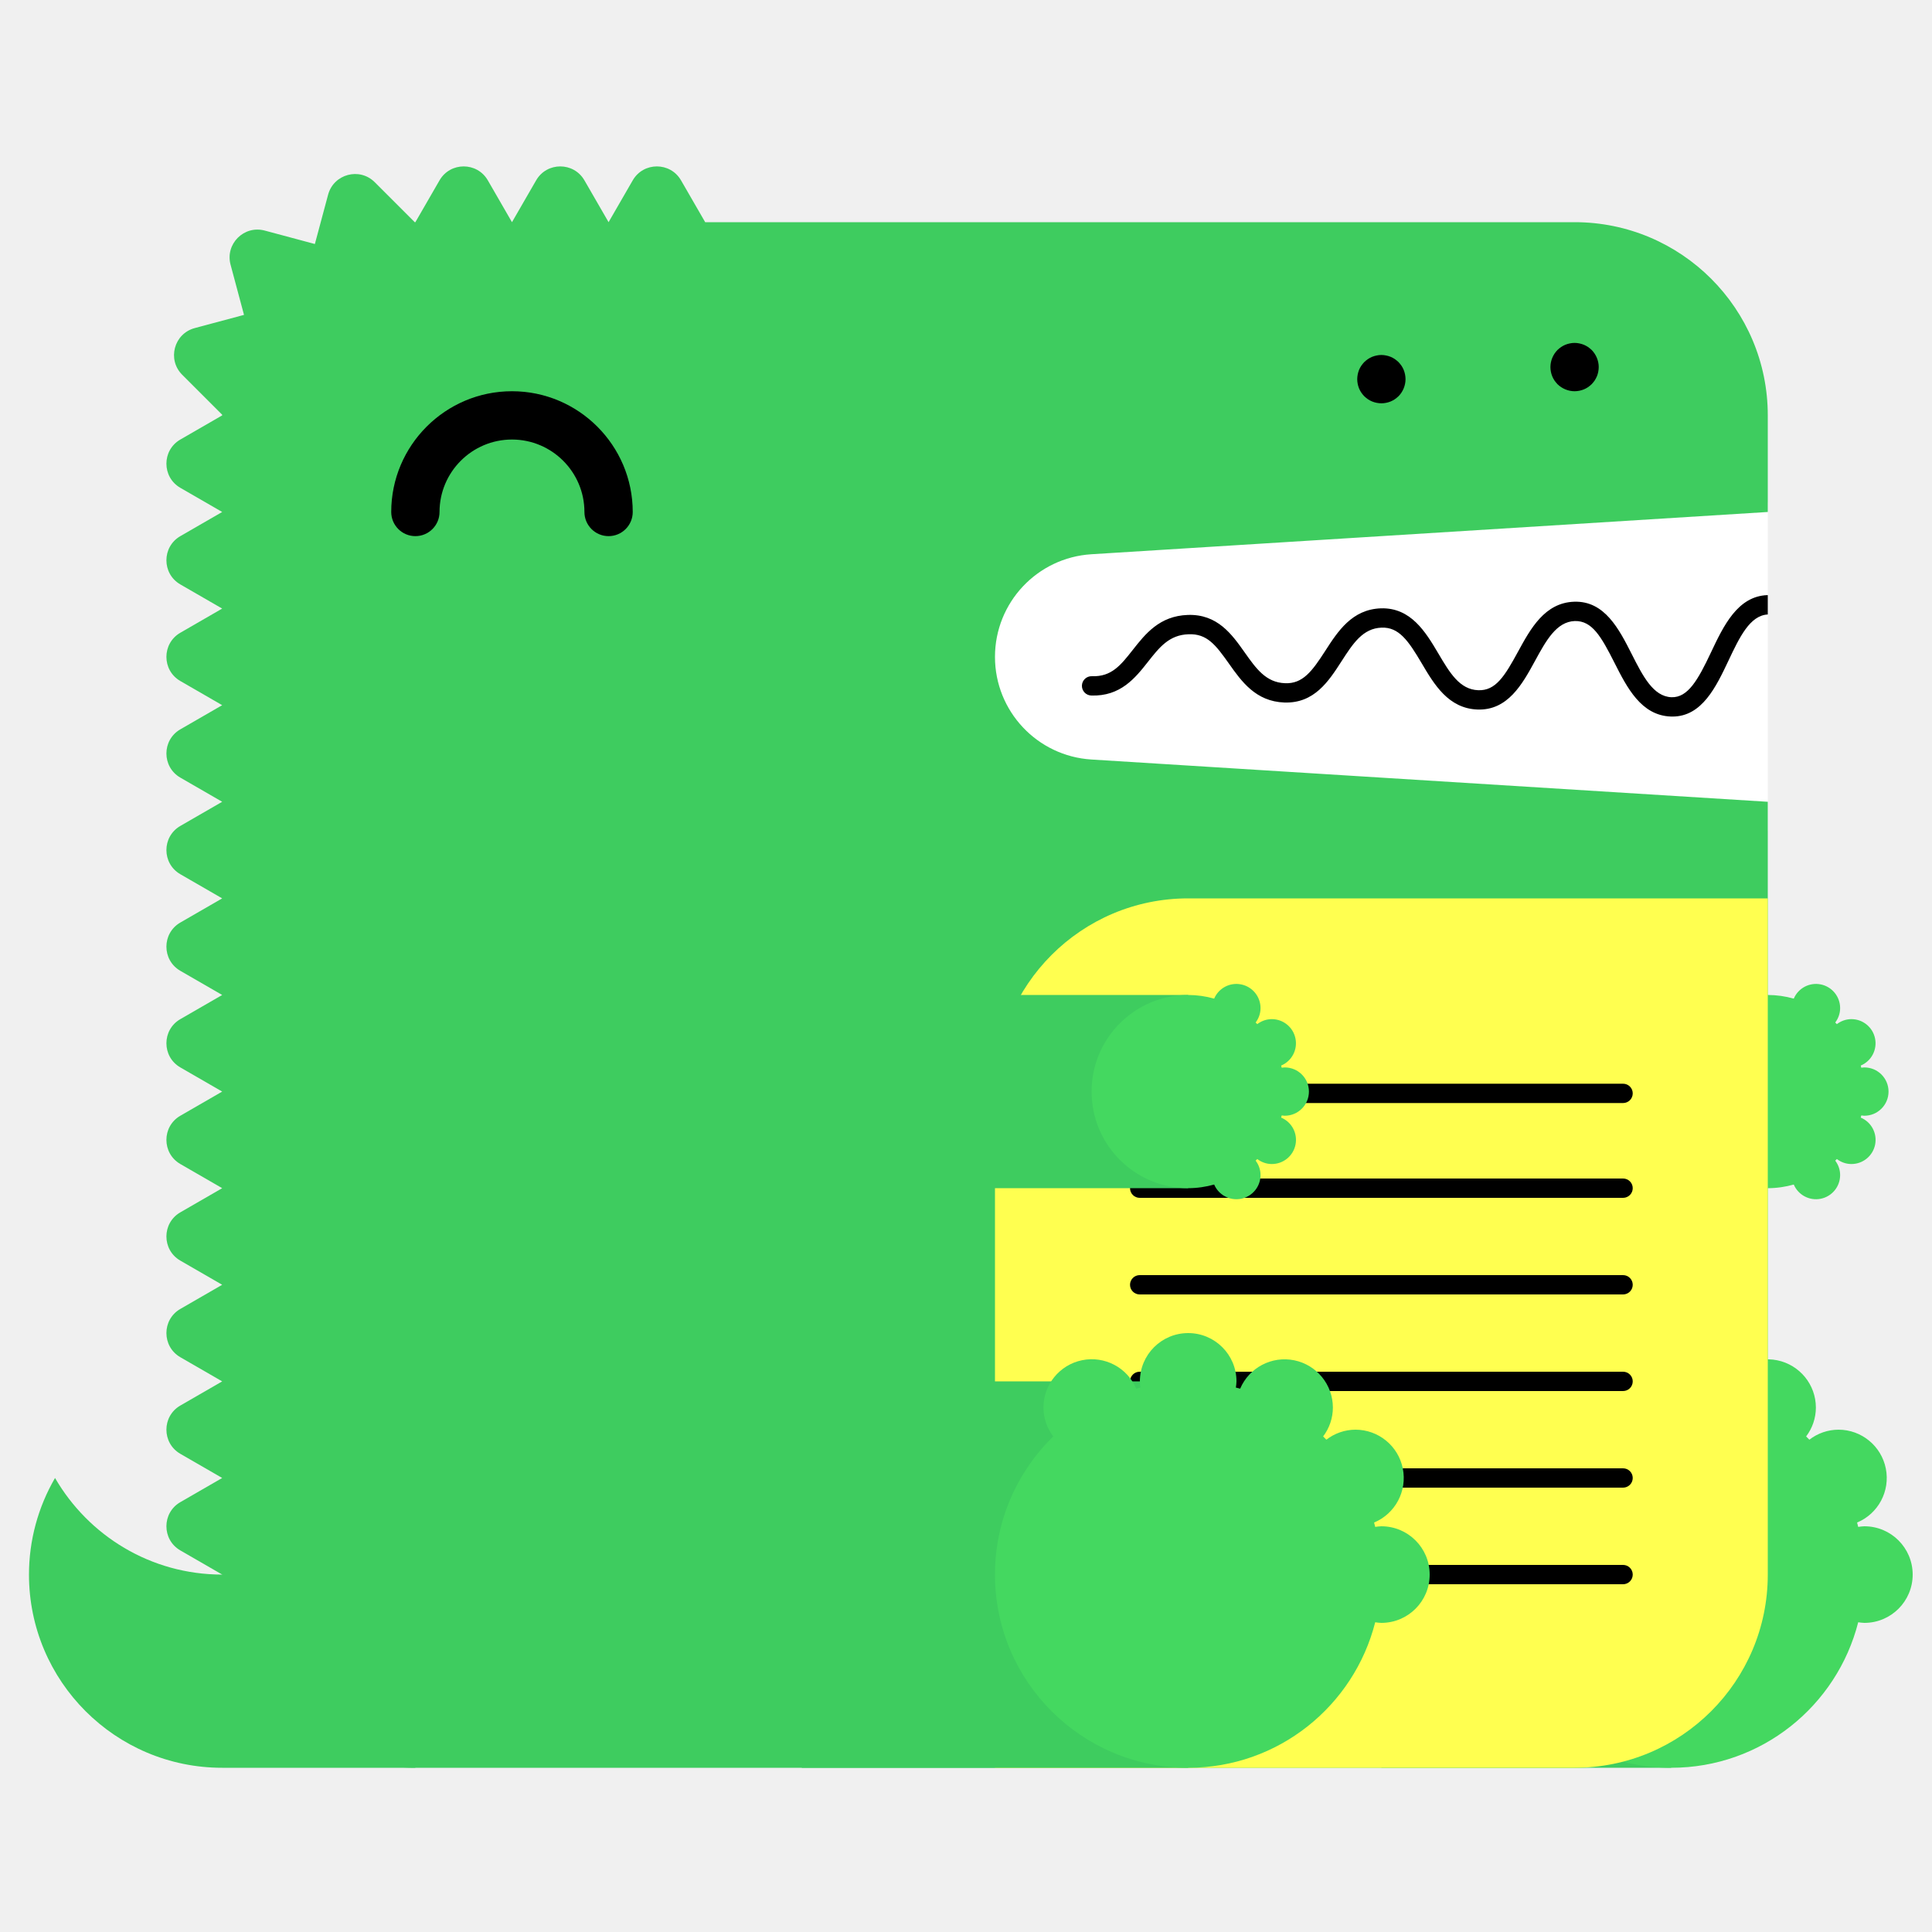
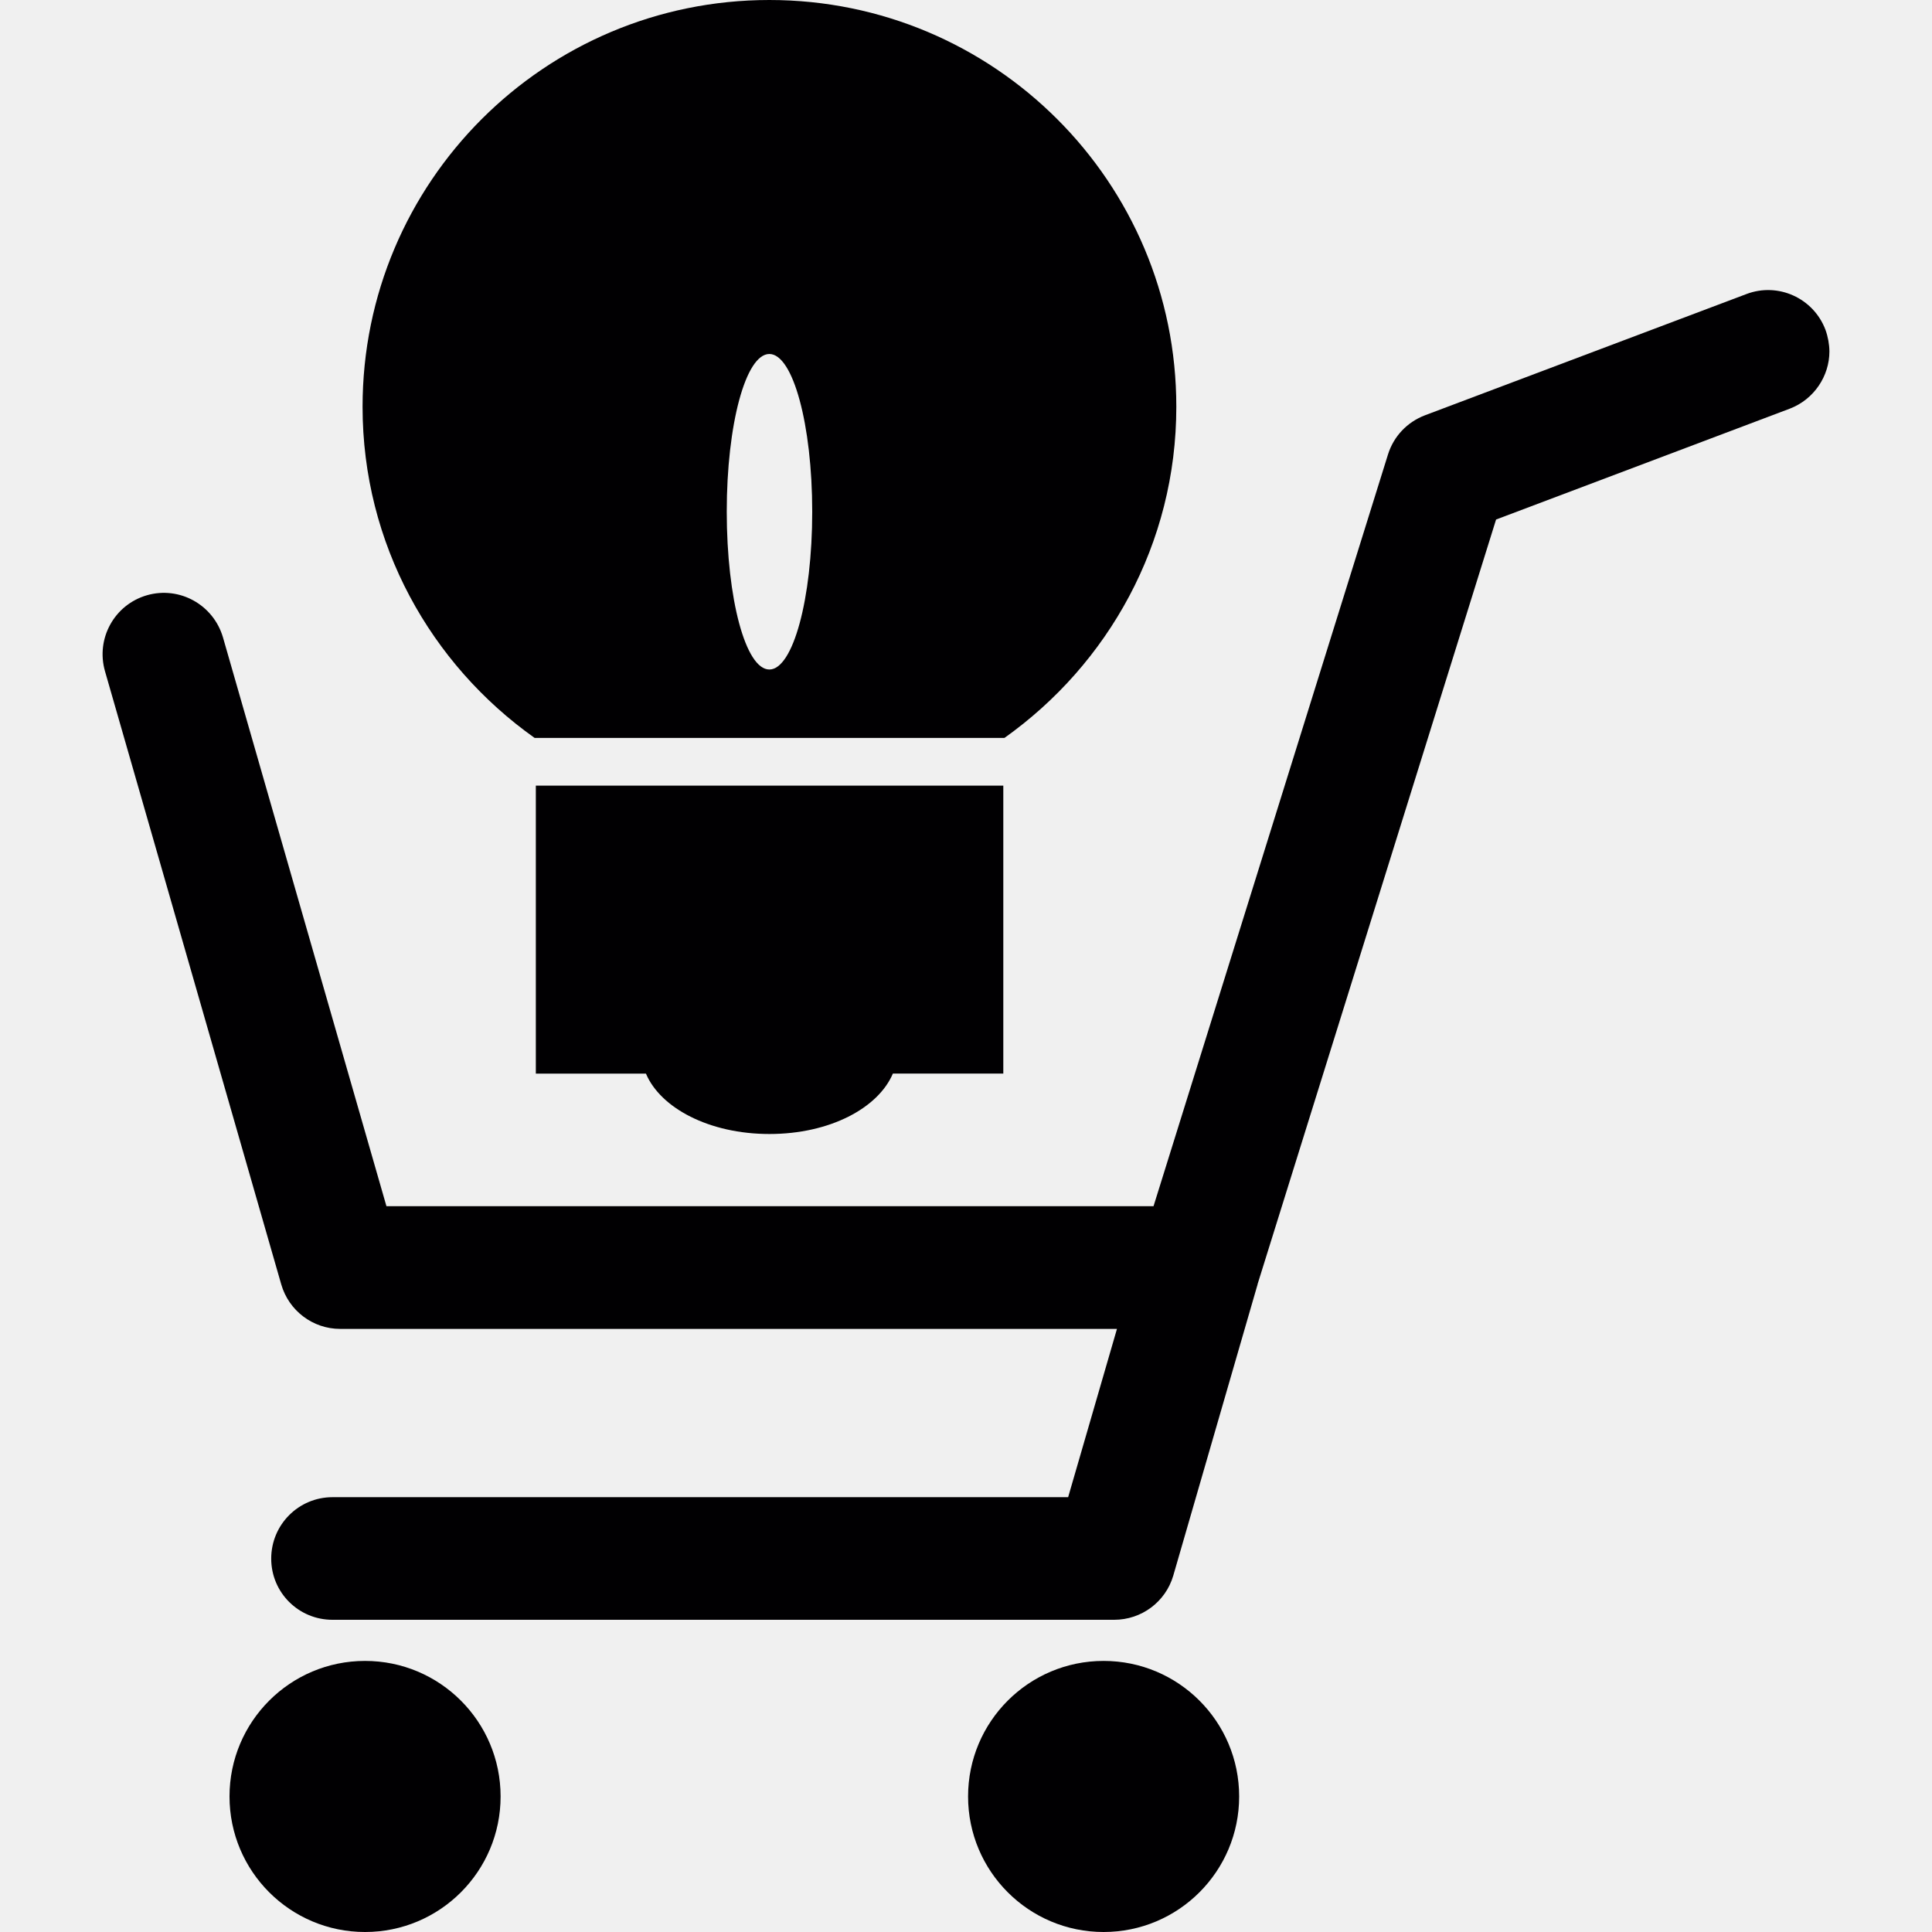
- <svg xmlns="http://www.w3.org/2000/svg" width="200" height="200" viewBox="0 0 200 200">
-   <g fill="none" fill-rule="evenodd">
-     <path fill="#FFF" d="M99 52h84v34H99z" />
-     <path d="M23 163c-7.398 0-13.843-4.027-17.303-10A19.886 19.886 0 0 0 3 163c0 11.046 8.954 20 20 20h20v-20H23z" fill="#3ECC5F" />
-     <path d="M112.98 57.376L183 53V43c0-11.046-8.954-20-20-20H73l-2.5-4.33c-1.112-1.925-3.889-1.925-5 0L63 23l-2.5-4.33c-1.111-1.925-3.889-1.925-5 0L53 23l-2.5-4.33c-1.111-1.925-3.889-1.925-5 0L43 23c-.022 0-.042.003-.065.003l-4.142-4.141c-1.57-1.571-4.252-.853-4.828 1.294l-1.369 5.104-5.192-1.392c-2.148-.575-4.111 1.389-3.535 3.536l1.39 5.193-5.102 1.367c-2.148.576-2.867 3.259-1.296 4.83l4.142 4.142c0 .021-.003.042-.003.064l-4.33 2.5c-1.925 1.111-1.925 3.889 0 5L23 53l-4.33 2.5c-1.925 1.111-1.925 3.889 0 5L23 63l-4.33 2.5c-1.925 1.111-1.925 3.889 0 5L23 73l-4.33 2.5c-1.925 1.111-1.925 3.889 0 5L23 83l-4.33 2.5c-1.925 1.111-1.925 3.889 0 5L23 93l-4.33 2.5c-1.925 1.111-1.925 3.889 0 5L23 103l-4.33 2.5c-1.925 1.111-1.925 3.889 0 5L23 113l-4.33 2.5c-1.925 1.111-1.925 3.889 0 5L23 123l-4.33 2.5c-1.925 1.111-1.925 3.889 0 5L23 133l-4.33 2.5c-1.925 1.111-1.925 3.889 0 5L23 143l-4.33 2.5c-1.925 1.111-1.925 3.889 0 5L23 153l-4.33 2.5c-1.925 1.111-1.925 3.889 0 5L23 163c0 11.046 8.954 20 20 20h120c11.046 0 20-8.954 20-20V83l-70.02-4.376A10.645 10.645 0 0 1 103 68c0-5.621 4.37-10.273 9.98-10.624" fill="#3ECC5F" />
-     <path fill="#3ECC5F" d="M143 183h30v-40h-30z" />
-     <path d="M193 158c-.219 0-.428.037-.639.064-.038-.15-.074-.301-.116-.451A5 5 0 0 0 190.32 148a4.96 4.96 0 0 0-3.016 1.036 26.531 26.531 0 0 0-.335-.336 4.955 4.955 0 0 0 1.011-2.987 5 5 0 0 0-9.599-1.959c-.148-.042-.297-.077-.445-.115.027-.211.064-.42.064-.639a5 5 0 0 0-5-5 5 5 0 0 0-5 5c0 .219.037.428.064.639-.148.038-.297.073-.445.115a4.998 4.998 0 0 0-9.599 1.959c0 1.125.384 2.151 1.011 2.987-3.717 3.632-6.031 8.693-6.031 14.3 0 11.046 8.954 20 20 20 9.339 0 17.16-6.41 19.361-15.064.211.027.42.064.639.064a5 5 0 0 0 5-5 5 5 0 0 0-5-5" fill="#44D860" />
-     <path fill="#3ECC5F" d="M153 123h30v-20h-30z" />
-     <path d="M193 115.5a2.5 2.5 0 1 0 0-5c-.109 0-.214.019-.319.032-.02-.075-.037-.15-.058-.225a2.501 2.501 0 0 0-.963-4.807c-.569 0-1.088.197-1.508.518a6.653 6.653 0 0 0-.168-.168c.314-.417.506-.931.506-1.494a2.5 2.5 0 0 0-4.8-.979A9.987 9.987 0 0 0 183 103c-5.522 0-10 4.478-10 10s4.478 10 10 10c.934 0 1.833-.138 2.69-.377a2.5 2.5 0 0 0 4.8-.979c0-.563-.192-1.077-.506-1.494.057-.055.113-.111.168-.168.42.321.939.518 1.508.518a2.5 2.5 0 0 0 .963-4.807c.021-.074.038-.15.058-.225.105.013.21.032.319.032" fill="#44D860" />
-     <path d="M63 55.5a2.5 2.5 0 0 1-2.5-2.5c0-4.136-3.364-7.5-7.5-7.5s-7.5 3.364-7.5 7.5a2.5 2.5 0 1 1-5 0c0-6.893 5.607-12.5 12.5-12.5S65.5 46.107 65.5 53a2.5 2.5 0 0 1-2.5 2.5" fill="#000" />
-     <path d="M103 183h60c11.046 0 20-8.954 20-20V93h-60c-11.046 0-20 8.954-20 20v70z" fill="#FFFF50" />
-     <path d="M168.02 124h-50.04a1 1 0 1 1 0-2h50.04a1 1 0 1 1 0 2m0 20h-50.04a1 1 0 1 1 0-2h50.04a1 1 0 1 1 0 2m0 20h-50.04a1 1 0 1 1 0-2h50.04a1 1 0 1 1 0 2m0-49.814h-50.04a1 1 0 1 1 0-2h50.04a1 1 0 1 1 0 2m0 19.814h-50.04a1 1 0 1 1 0-2h50.04a1 1 0 1 1 0 2m0 20h-50.04a1 1 0 1 1 0-2h50.04a1 1 0 1 1 0 2M183 61.611c-.012 0-.022-.006-.034-.005-3.09.105-4.552 3.196-5.842 5.923-1.346 2.85-2.387 4.703-4.093 4.647-1.889-.068-2.969-2.202-4.113-4.46-1.314-2.594-2.814-5.536-5.963-5.426-3.046.104-4.513 2.794-5.807 5.167-1.377 2.528-2.314 4.065-4.121 3.994-1.927-.07-2.951-1.805-4.136-3.813-1.321-2.236-2.848-4.75-5.936-4.664-2.994.103-4.465 2.385-5.763 4.4-1.373 2.13-2.335 3.428-4.165 3.351-1.973-.07-2.992-1.51-4.171-3.177-1.324-1.873-2.816-3.993-5.895-3.89-2.928.1-4.399 1.97-5.696 3.618-1.232 1.564-2.194 2.802-4.229 2.724a1 1 0 0 0-.072 2c3.017.101 4.545-1.8 5.872-3.487 1.177-1.496 2.193-2.787 4.193-2.855 1.926-.082 2.829 1.115 4.195 3.045 1.297 1.834 2.769 3.914 5.731 4.021 3.103.104 4.596-2.215 5.918-4.267 1.182-1.834 2.202-3.417 4.15-3.484 1.793-.067 2.769 1.35 4.145 3.681 1.297 2.197 2.766 4.686 5.787 4.796 3.125.108 4.634-2.62 5.949-5.035 1.139-2.088 2.214-4.06 4.119-4.126 1.793-.042 2.728 1.595 4.111 4.33 1.292 2.553 2.757 5.445 5.825 5.556l.169.003c3.064 0 4.518-3.075 5.805-5.794 1.139-2.41 2.217-4.68 4.067-4.773v-2z" fill="#000" />
-     <path fill="#3ECC5F" d="M83 183h40v-40H83z" />
-     <path d="M143 158c-.219 0-.428.037-.639.064-.038-.15-.074-.301-.116-.451A5 5 0 0 0 140.32 148a4.96 4.96 0 0 0-3.016 1.036 26.531 26.531 0 0 0-.335-.336 4.955 4.955 0 0 0 1.011-2.987 5 5 0 0 0-9.599-1.959c-.148-.042-.297-.077-.445-.115.027-.211.064-.42.064-.639a5 5 0 0 0-5-5 5 5 0 0 0-5 5c0 .219.037.428.064.639-.148.038-.297.073-.445.115a4.998 4.998 0 0 0-9.599 1.959c0 1.125.384 2.151 1.011 2.987-3.717 3.632-6.031 8.693-6.031 14.3 0 11.046 8.954 20 20 20 9.339 0 17.16-6.41 19.361-15.064.211.027.42.064.639.064a5 5 0 0 0 5-5 5 5 0 0 0-5-5" fill="#44D860" />
-     <path fill="#3ECC5F" d="M83 123h40v-20H83z" />
-     <path d="M133 115.5a2.5 2.5 0 1 0 0-5c-.109 0-.214.019-.319.032-.02-.075-.037-.15-.058-.225a2.501 2.501 0 0 0-.963-4.807c-.569 0-1.088.197-1.508.518a6.653 6.653 0 0 0-.168-.168c.314-.417.506-.931.506-1.494a2.5 2.5 0 0 0-4.8-.979A9.987 9.987 0 0 0 123 103c-5.522 0-10 4.478-10 10s4.478 10 10 10c.934 0 1.833-.138 2.69-.377a2.5 2.5 0 0 0 4.8-.979c0-.563-.192-1.077-.506-1.494.057-.055.113-.111.168-.168.42.321.939.518 1.508.518a2.5 2.5 0 0 0 .963-4.807c.021-.074.038-.15.058-.225.105.013.21.032.319.032" fill="#44D860" />
-     <path d="M143 41.75c-.16 0-.33-.02-.49-.05a2.52 2.52 0 0 1-.47-.14c-.15-.06-.29-.14-.431-.23-.13-.09-.259-.2-.38-.31-.109-.12-.219-.24-.309-.38s-.17-.28-.231-.43a2.619 2.619 0 0 1-.189-.96c0-.16.02-.33.05-.49.03-.16.08-.31.139-.47.061-.15.141-.29.231-.43.09-.13.2-.26.309-.38.121-.11.25-.22.38-.31.141-.09.281-.17.431-.23.149-.06.31-.11.47-.14.32-.07.65-.07.98 0 .159.03.32.08.47.14.149.06.29.14.43.23.13.09.259.2.38.31.11.12.22.25.31.38.09.14.17.28.23.43.06.16.11.31.14.47.029.16.05.33.05.49 0 .66-.271 1.31-.73 1.77-.121.11-.25.22-.38.31-.14.09-.281.17-.43.23a2.565 2.565 0 0 1-.96.19m20-1.25c-.66 0-1.3-.27-1.771-.73a3.802 3.802 0 0 1-.309-.38c-.09-.14-.17-.28-.231-.43a2.619 2.619 0 0 1-.189-.96c0-.66.27-1.3.729-1.77.121-.11.25-.22.38-.31.141-.09.281-.17.431-.23.149-.06.31-.11.47-.14.32-.07.66-.07.98 0 .159.03.32.08.47.14.149.06.29.14.43.23.13.09.259.2.38.31.459.47.73 1.11.73 1.77 0 .16-.021.33-.05.49-.03.16-.08.32-.14.47-.07.15-.14.29-.23.43-.09.13-.2.26-.31.38-.121.11-.25.22-.38.31-.14.09-.281.17-.43.23a2.565 2.565 0 0 1-.96.19" fill="#000" />
+ <svg xmlns="http://www.w3.org/2000/svg" height="800px" width="800px" version="1.1" id="Capa_1" viewBox="0 0 502.707 502.707" xml:space="preserve">
+   <g>
+     <g>
+       <g>
+         <path style="fill:#010002;" d="M474.978,85.787c-3.128-8.24-12.339-12.403-20.557-9.275l-83.673,31.558     c-4.616,1.769-8.132,5.479-9.599,10.203l-61.002,195.582c-41.265,0-181.281,0-199.594,0     c-5.738-19.888-42.538-148.019-42.538-148.019c-2.502-8.499-11.303-13.374-19.759-10.958c-8.477,2.438-13.374,11.26-10.936,19.78     l45.859,159.538c1.963,6.838,8.218,11.583,15.315,11.583h202.14c-4.357,15.056-9.966,34.405-12.705,43.789     c-21.204,0-191.419,0-191.419,0c-8.801,0-15.941,7.14-15.941,15.984s7.14,15.919,15.941,15.919h203.391     c7.118,0,13.374-4.659,15.38-11.476l21.938-75.778c0-0.022,0-0.043,0-0.065c1.208-3.84,57.788-185.315,62.059-198.969     c12.144-4.573,76.404-28.84,76.404-28.84c6.363-2.437,10.332-8.52,10.332-14.905C475.992,89.583,475.647,87.642,474.978,85.787z" />
+         <circle style="fill:#010002;" cx="287.161" cy="467.439" r="35.268" />
+         <circle style="fill:#010002;" cx="94.987" cy="467.439" r="35.268" />
+         <path style="fill:#010002;" d="M139.099,192.002h122.263c26.963-19.155,44.716-50.497,44.716-86.132     C306.122,47.369,258.688,0,200.188,0C141.731,0,94.34,47.348,94.34,105.848C94.34,141.504,112.093,172.847,139.099,192.002z      M200.188,92.107c6.148,0,11.152,18.4,11.152,41.049s-5.004,41.049-11.152,41.049c-6.191,0-11.087-18.421-11.087-41.071     C189.1,110.486,194.019,92.107,200.188,92.107z" />
+         <path style="fill:#010002;" d="M168.069,279.342c3.775,8.952,16.437,15.725,32.14,15.725c15.747,0,28.322-6.773,32.119-15.725     h28.732v-74.915H139.423v74.937h28.646C168.069,279.363,168.069,279.342,168.069,279.342z" />
+       </g>
+     </g>
+     <g>
+ 	</g>
+     <g>
+ 	</g>
+     <g>
+ 	</g>
+     <g>
+ 	</g>
+     <g>
+ 	</g>
+     <g>
+ 	</g>
+     <g>
+ 	</g>
+     <g>
+ 	</g>
+     <g>
+ 	</g>
+     <g>
+ 	</g>
+     <g>
+ 	</g>
+     <g>
+ 	</g>
+     <g>
+ 	</g>
+     <g>
+ 	</g>
+     <g>
+ 	</g>
  </g>
</svg>
